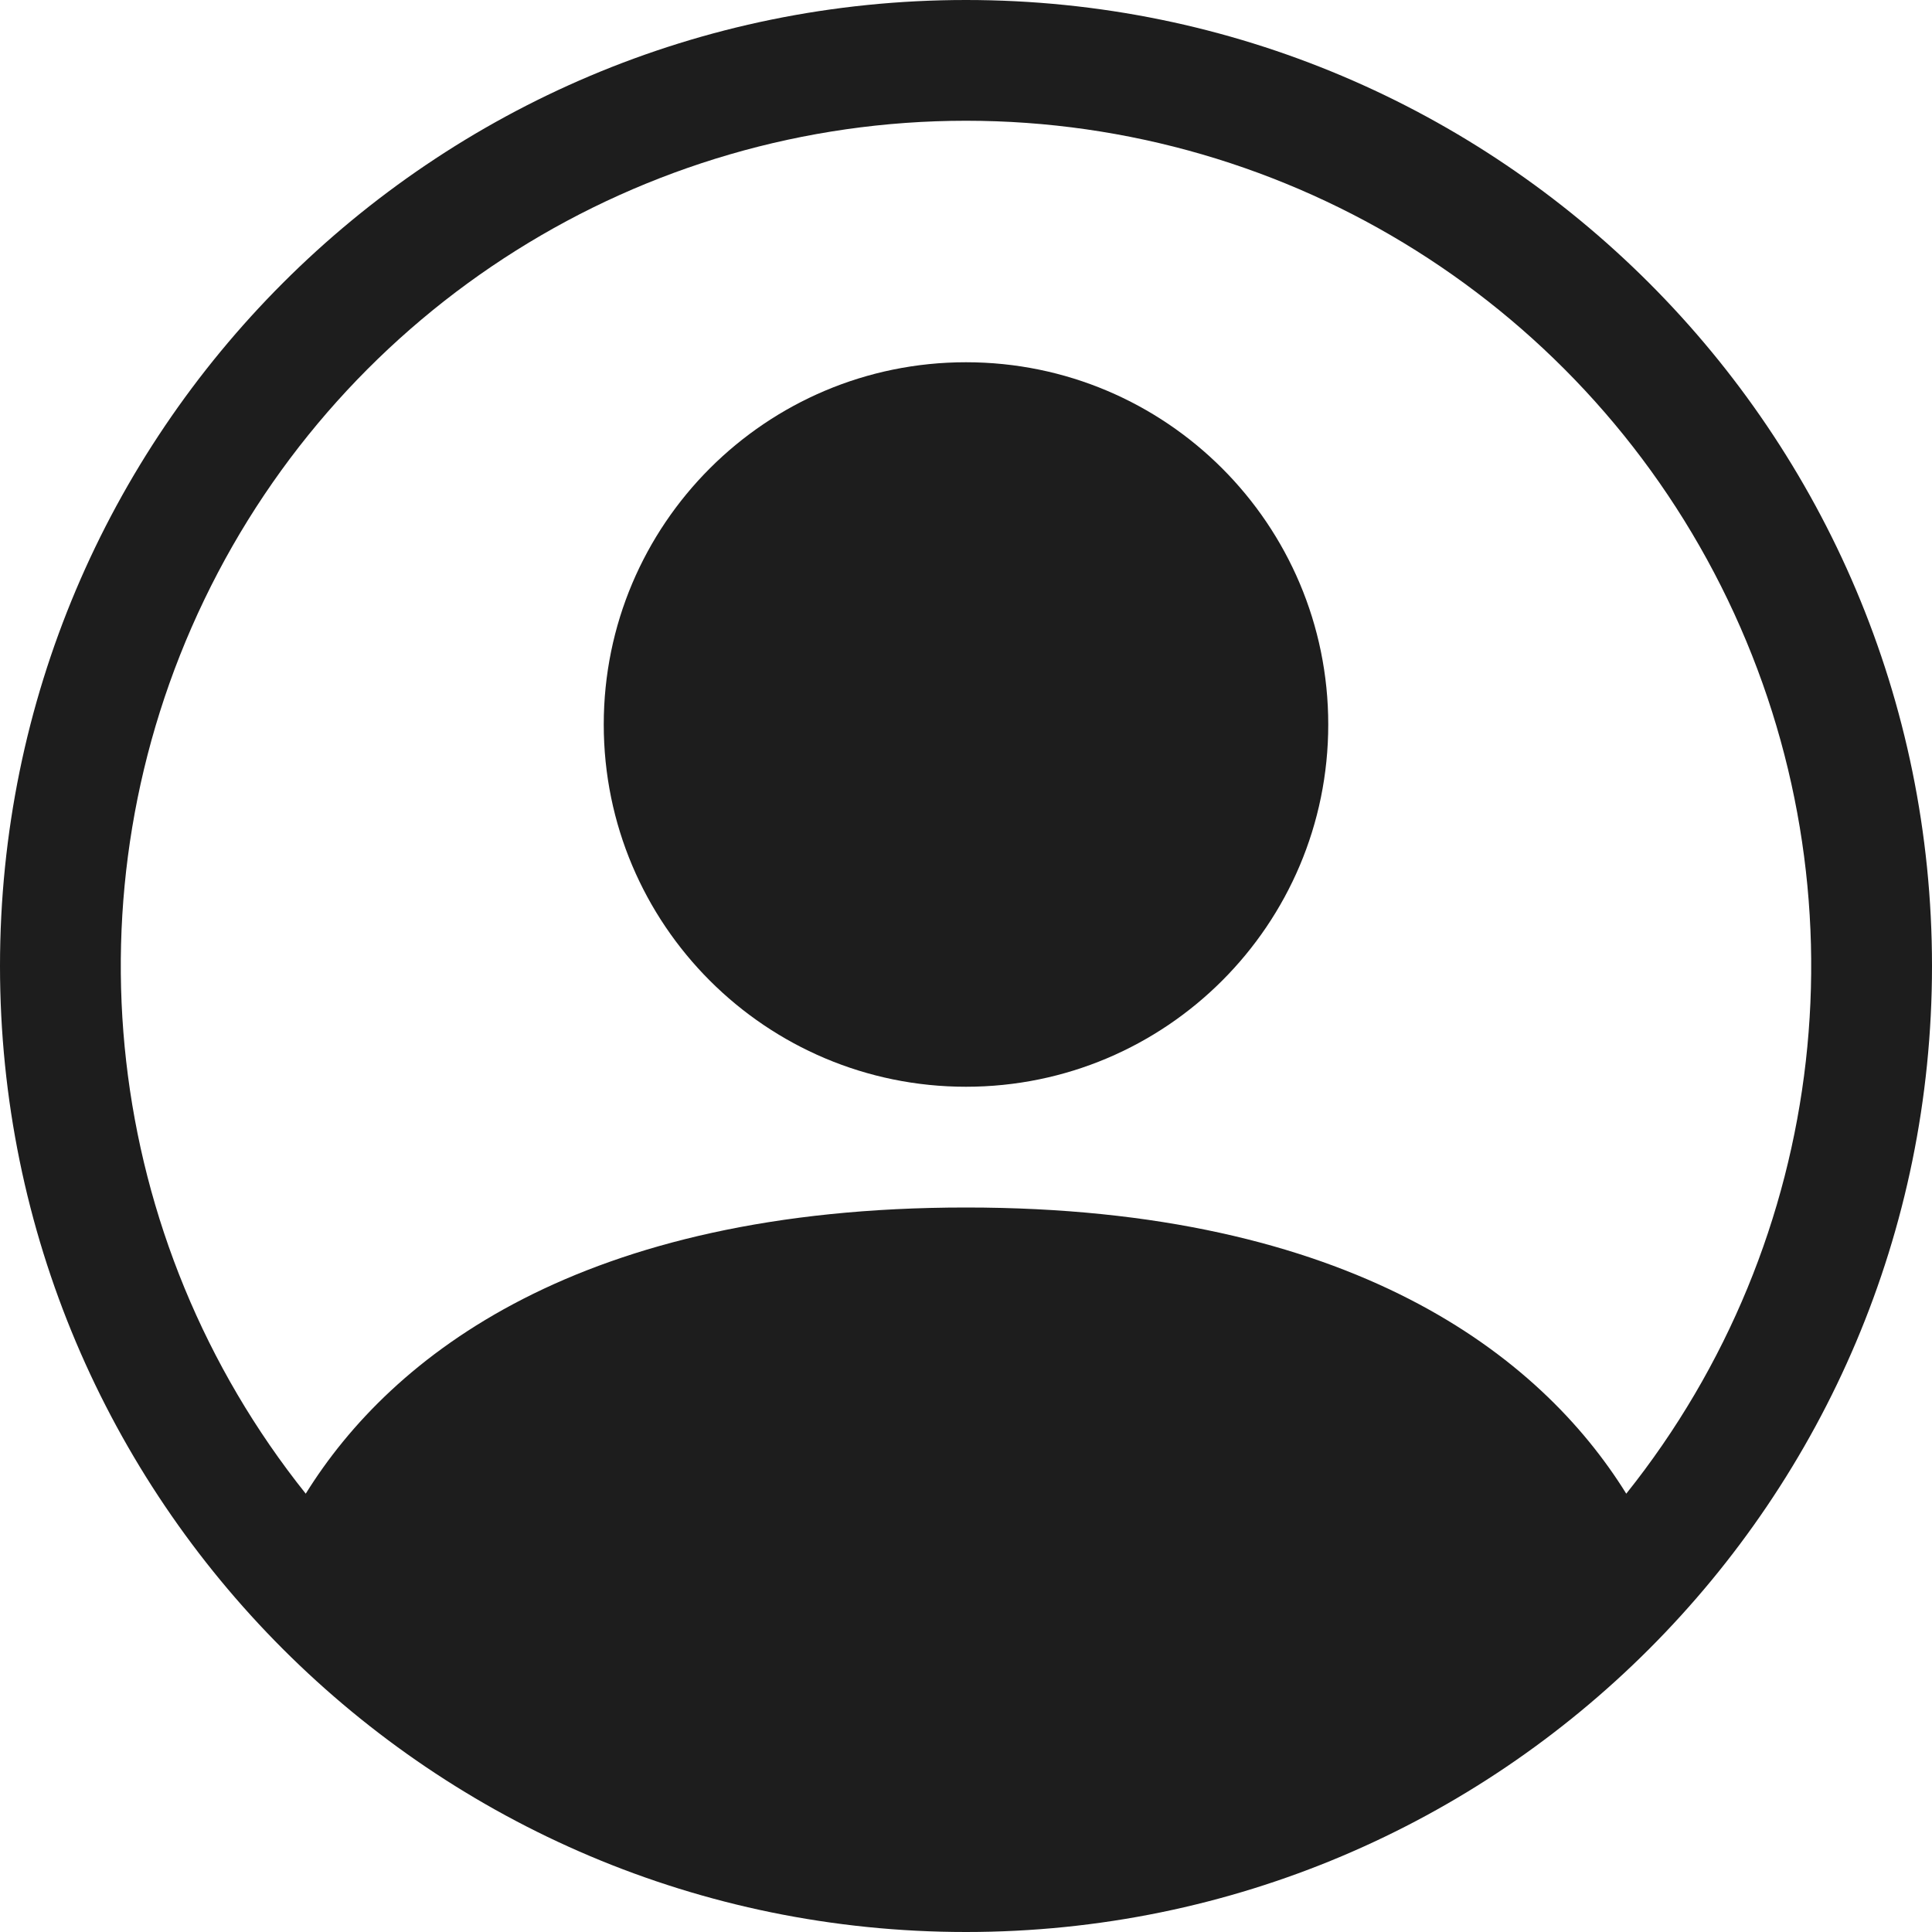
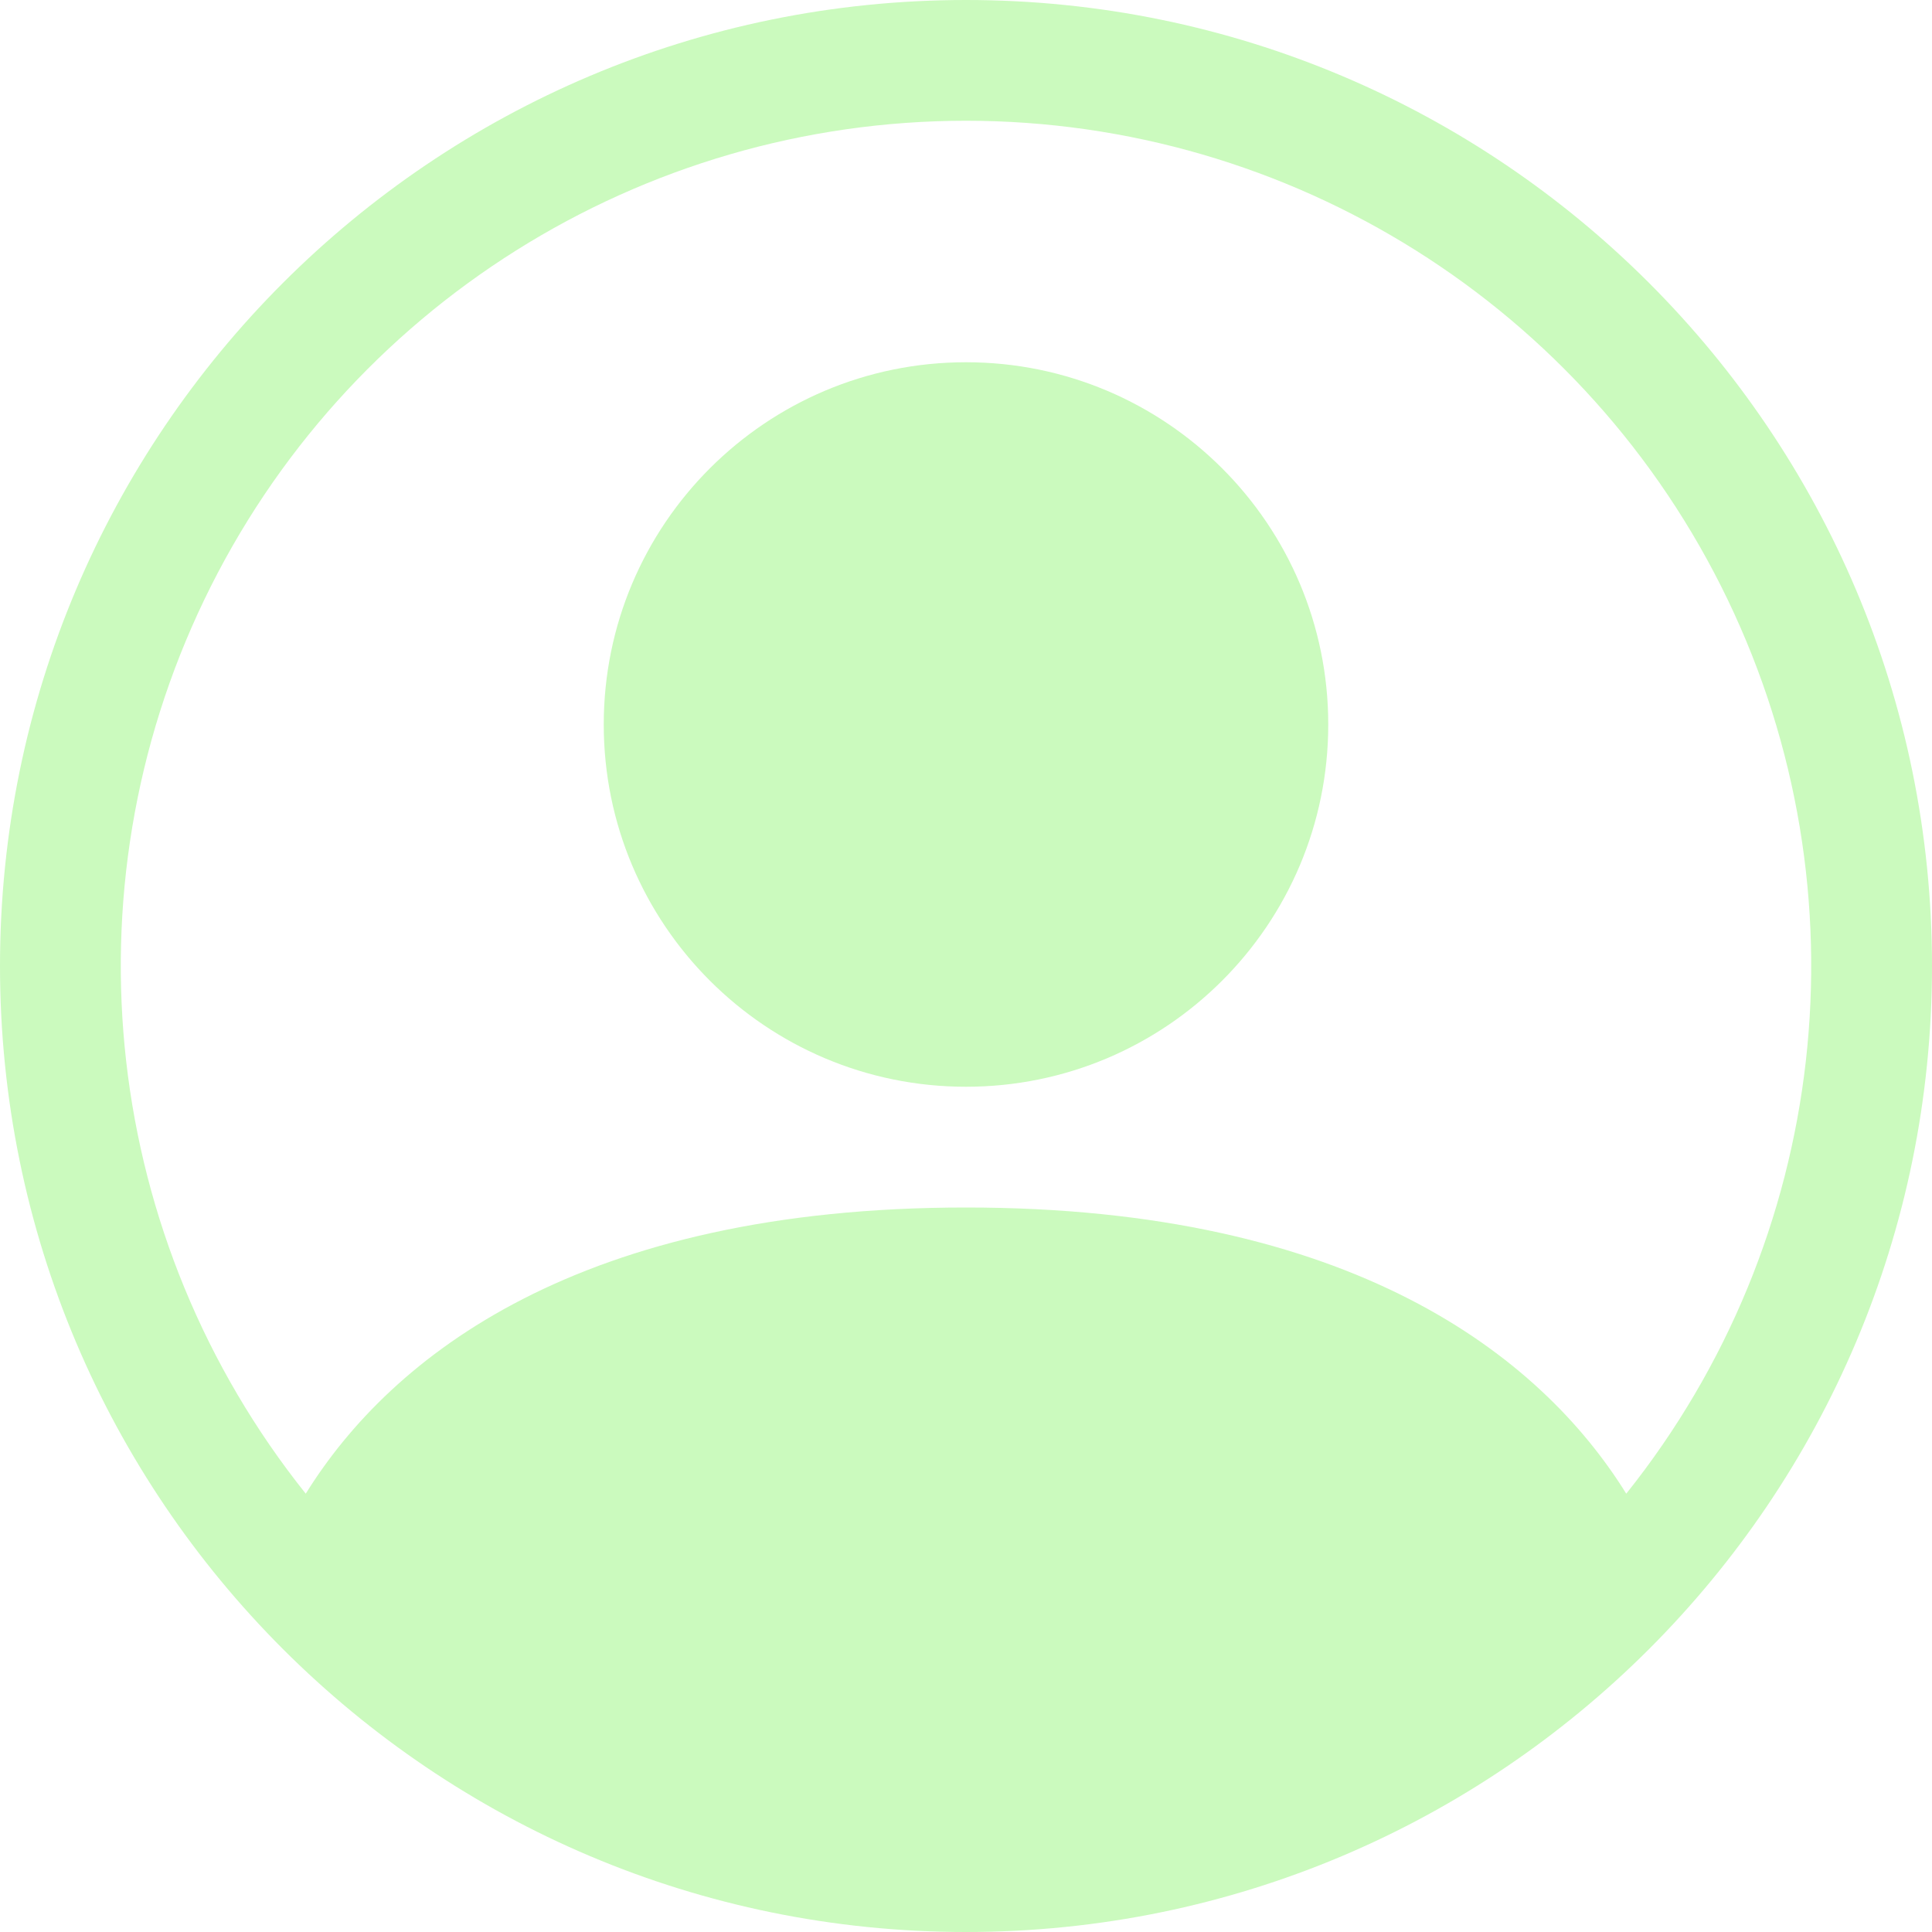
- <svg xmlns="http://www.w3.org/2000/svg" fill="#1d1d1d" class="bi bi-person-circle" viewBox="0 0 16 16">
+ <svg xmlns="http://www.w3.org/2000/svg" fill="#cbfabe" class="bi bi-person-circle" viewBox="0 0 16 16">
  <path d="M11 6a3 3 0 1 1-6 0 3 3 0 0 1 6 0" />
  <path fill-rule="evenodd" d="M0 8a8 8 0 1 1 16 0A8 8 0 0 1 0 8m8-7a7 7 0 0 0-5.468 11.37C3.242 11.226 4.805 10 8 10s4.757 1.225 5.468 2.37A7 7 0 0 0 8 1" />
</svg>
